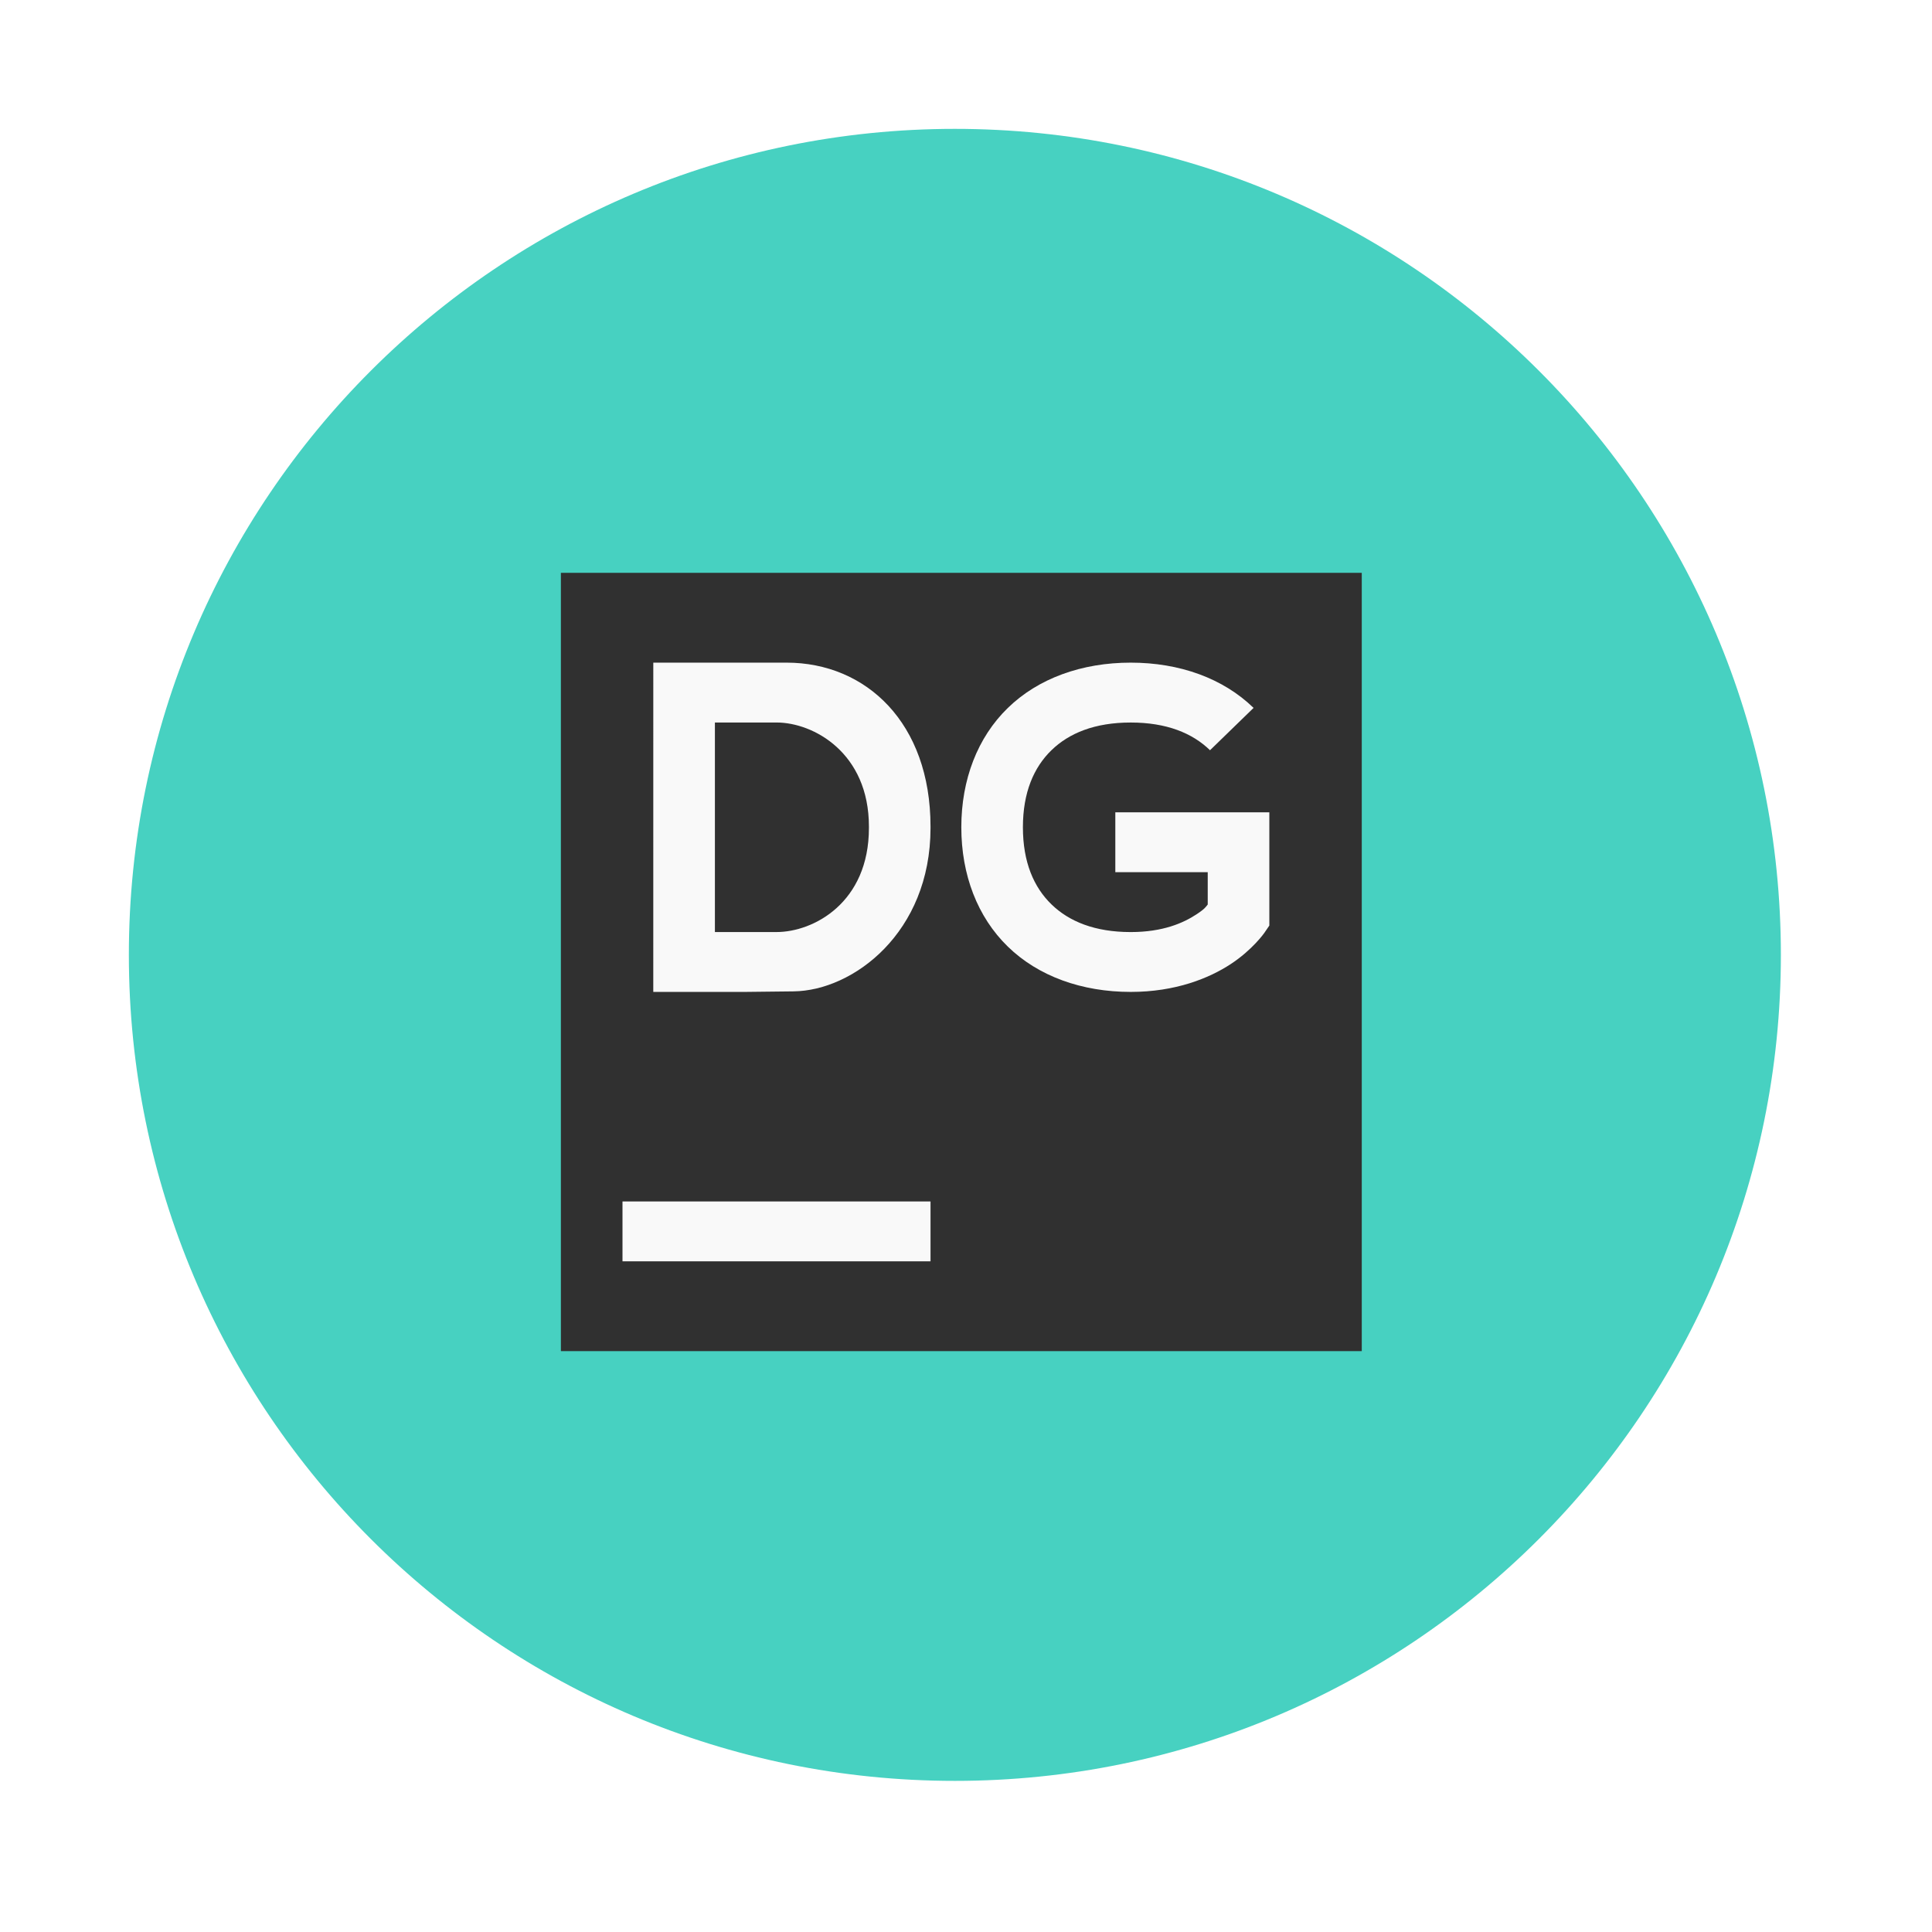
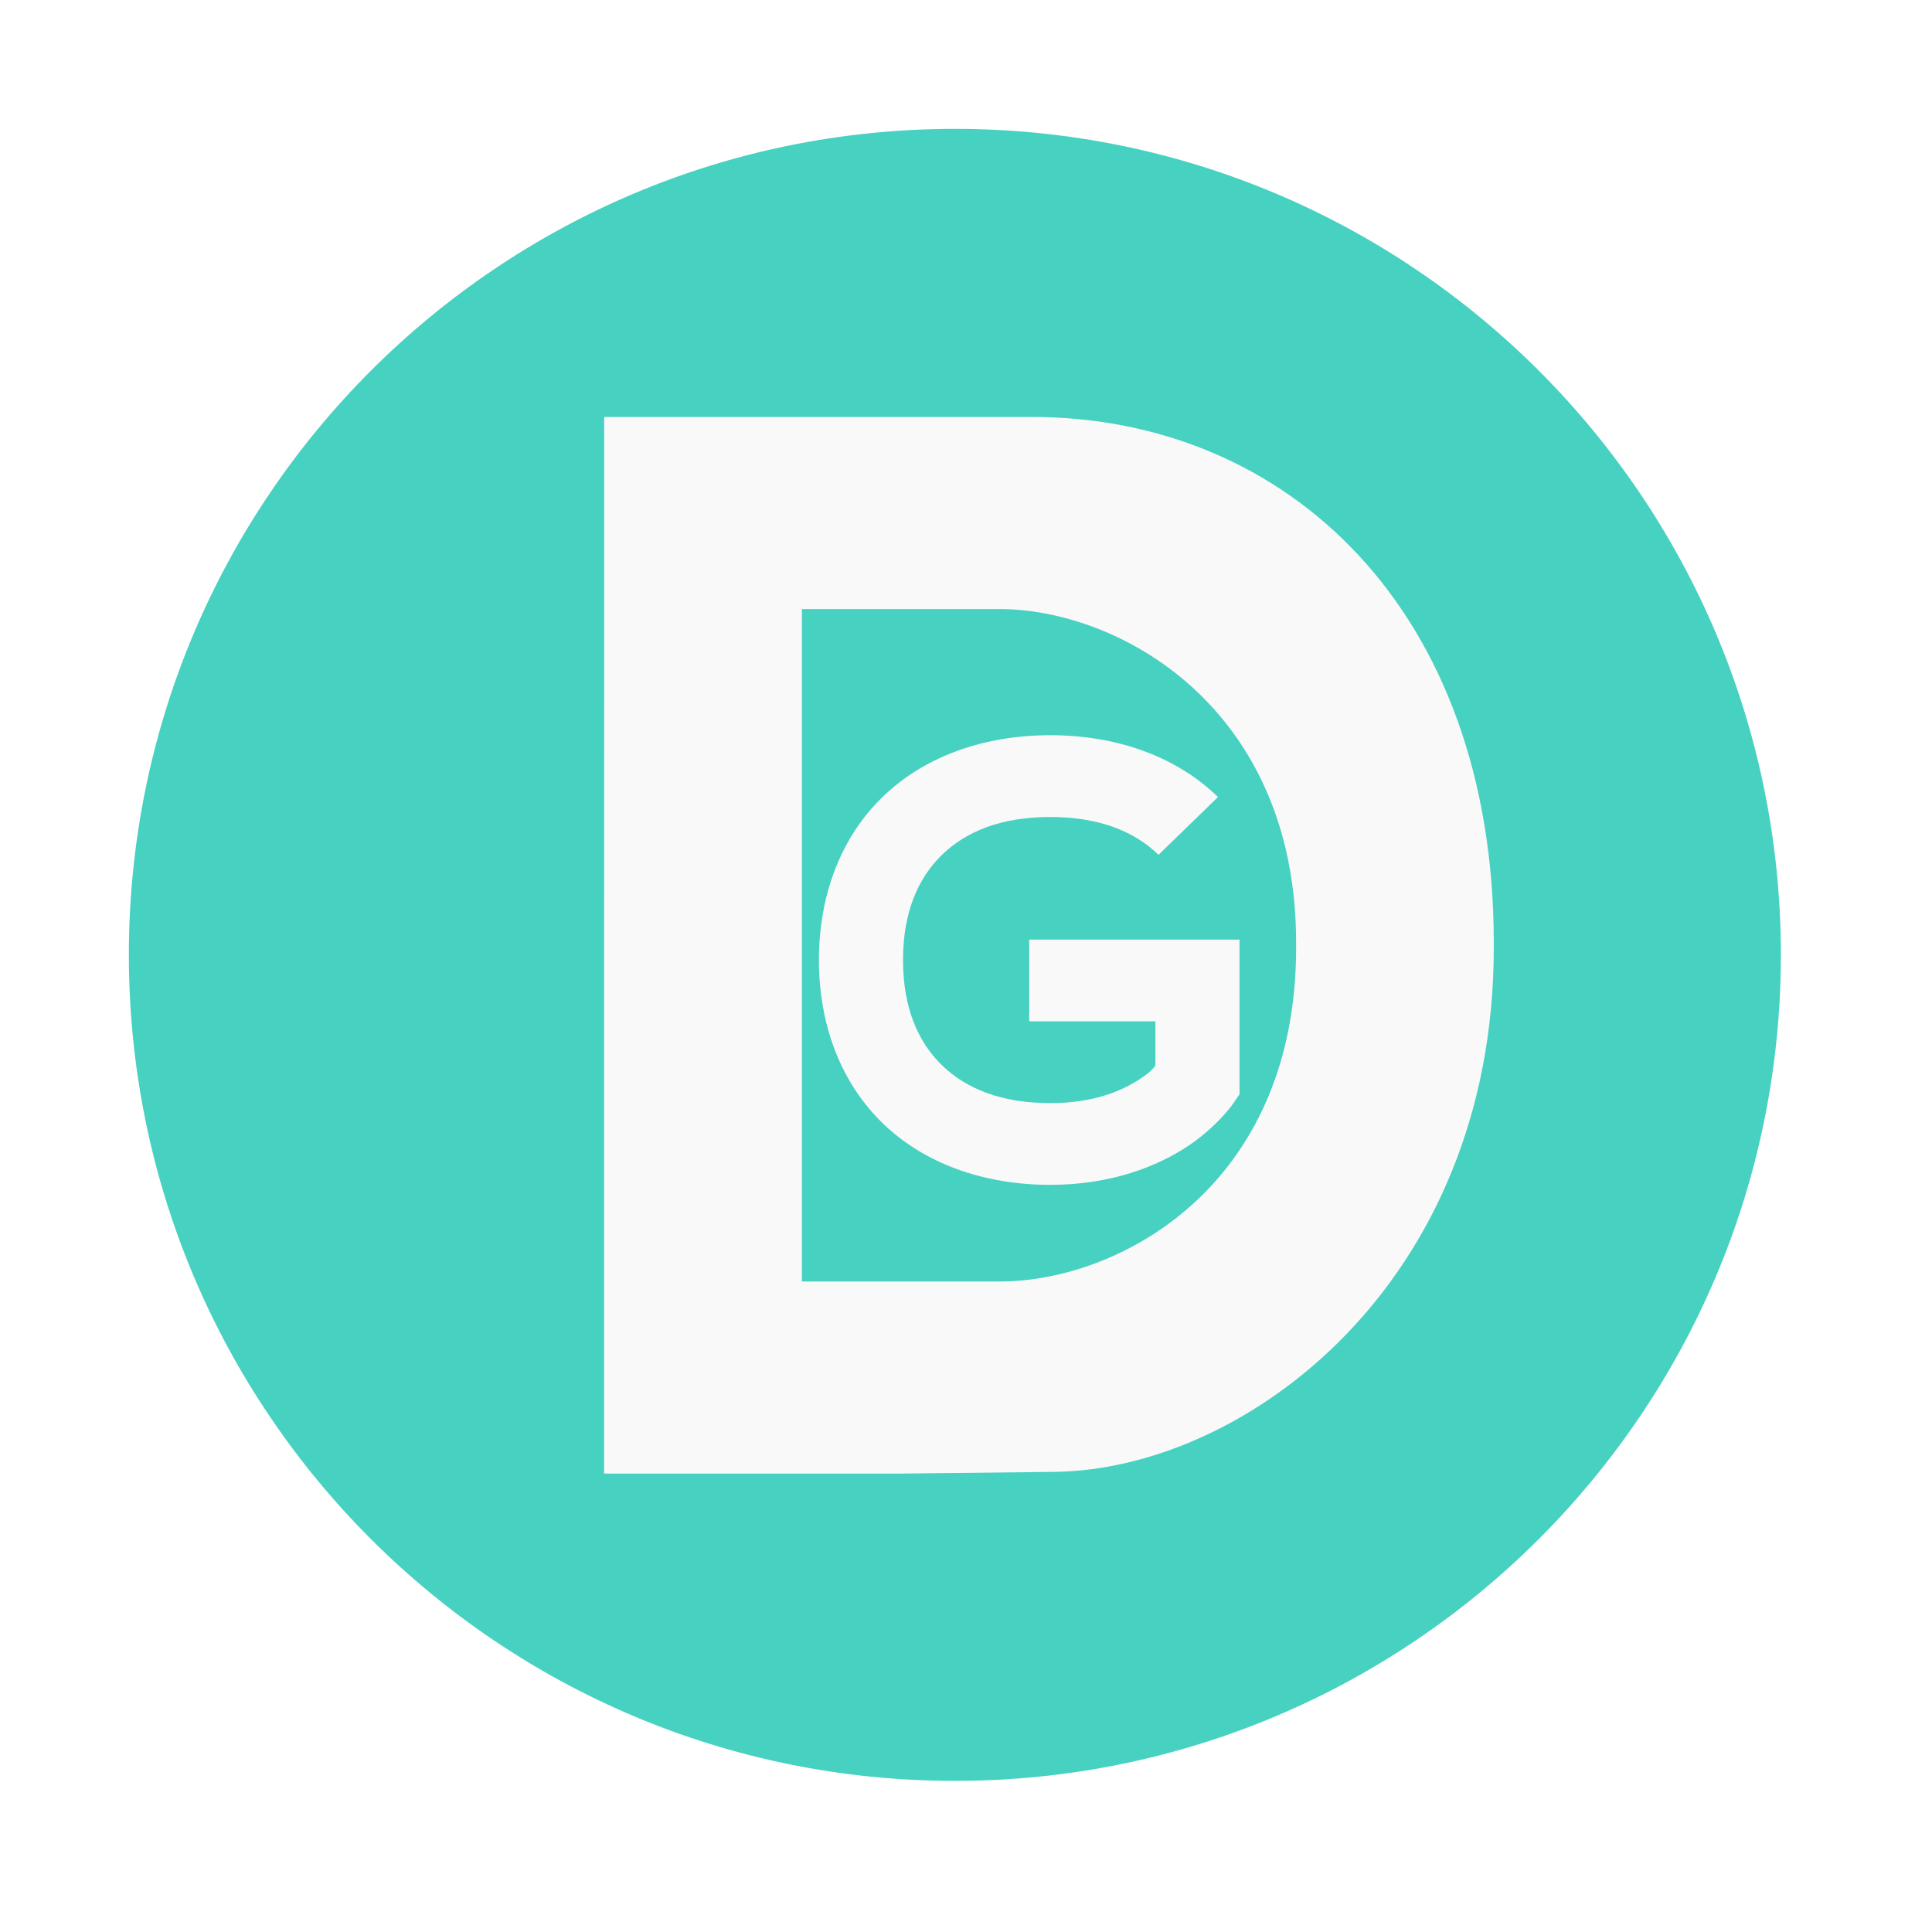
<svg xmlns="http://www.w3.org/2000/svg" height="512" viewBox="0 0 512 512" width="512" version="1.1" id="svg2">
  <defs id="defs17" />
  <path style="fill:#47d1c1;fill-rule:evenodd;fill-opacity:1" d="m 471.95,253.05 c 0,120.9 -98.01,218.9 -218.9,218.9 -120.9,0 -218.9,-98.01 -218.9,-218.9 0,-120.9 98.01,-218.9 218.9,-218.9 120.9,0 218.9,98.01 218.9,218.9" id="path6" />
-   <path id="path29" d="m 148.641,151.807 212.242,0 0,206.255 -212.242,0 z" style="fill:#303030" />
-   <path id="path31" d="m 173.13,175.606 35.31,0 c 21.118,0 38.155,16.001 38.155,43.433 l 0,0.397 c 0,27.701 -20.48,43.104 -36.287,43.287 l -12.694,0.143 -24.489,0 z m 32.653,71.396 c 9.826,0 24.489,-7.799 24.489,-27.567 l 0,-0.397 c 0,-19.499 -14.661,-27.567 -24.489,-27.567 l -16.326,0 0,55.53 z" style="fill:#f9f9f9" />
-   <path id="path33" d="m 299.659,175.606 c -12.956,0 -24.486,4.149 -32.557,11.992 -8.073,7.838 -12.343,19.047 -12.343,31.636 0,12.59 4.27,23.795 12.34,31.639 8.065,7.846 19.6,11.995 32.555,11.995 11.855,0 20.745,-3.605 26.498,-7.375 5.754,-3.77 8.881,-8.227 8.881,-8.227 l 1.355,-1.983 0,-30.01 -40.816,0 0,15.866 24.489,0 0,8.568 c -0.507,0.608 -0.659,1.081 -3.029,2.634 -3.429,2.245 -8.824,4.665 -17.379,4.665 -9.494,0 -16.326,-2.792 -21.012,-7.346 -4.686,-4.553 -7.559,-11.193 -7.559,-20.419 0,-9.226 2.873,-15.866 7.559,-20.419 4.686,-4.553 11.518,-7.346 21.012,-7.346 9.493,0 16.33,2.792 21.014,7.344 l 11.543,-11.218 c -8.065,-7.846 -19.6,-11.995 -32.555,-11.995 z" style="fill:#f9f9f9" />
-   <path id="path35" d="m 164.967,318.398 81.631,0 0,15.866 -81.631,0 z" style="fill:#f9f9f9" />
+   <g id="g4143" transform="matrix(1.186227,0,0,1.186227,29.03943,-9.557746)">
+     <path style="fill:#f9f9f9" d="m 110.496,101.205 95.523,0 c 57.131,0 103.22,43.287 103.22,117.498 l 0,1.073 c 0,74.939 -55.404,116.61 -98.167,117.103 l -34.34,0.386 -66.251,0 z m 88.335,193.148 c 26.582,0 66.251,-21.099 66.251,-74.576 l 0,-1.073 c 0,-52.751 -39.662,-74.576 -66.251,-74.576 l -44.168,0 0,150.226 z" id="path31" />
+     <path style="fill:#f9f9f9" d="m 210.157,172.309 c -14.914,0 -28.187,4.776 -37.478,13.805 -9.294,9.022 -14.208,21.925 -14.208,36.418 0,14.493 4.915,27.392 14.205,36.42 9.284,9.031 22.562,13.807 37.475,13.807 13.647,0 23.88,-4.15 30.503,-8.49 6.623,-4.34 10.223,-9.471 10.223,-9.471 l 1.56,-2.283 0,-34.546 -46.984,0 0,18.264 28.191,0 0,9.863 c -0.583,0.7 -0.759,1.245 -3.487,3.032 -3.947,2.584 -10.158,5.37 -20.006,5.37 -10.929,0 -18.794,-3.214 -24.188,-8.456 -5.394,-5.242 -8.701,-12.885 -8.701,-23.505 0,-10.62 3.308,-18.264 8.701,-23.505 5.394,-5.242 13.259,-8.456 24.188,-8.456 10.928,0 18.798,3.214 24.189,8.454 l 13.288,-12.913 c -9.284,-9.031 -22.562,-13.807 -37.475,-13.807 z" id="path33" />
+   </g>
</svg>
